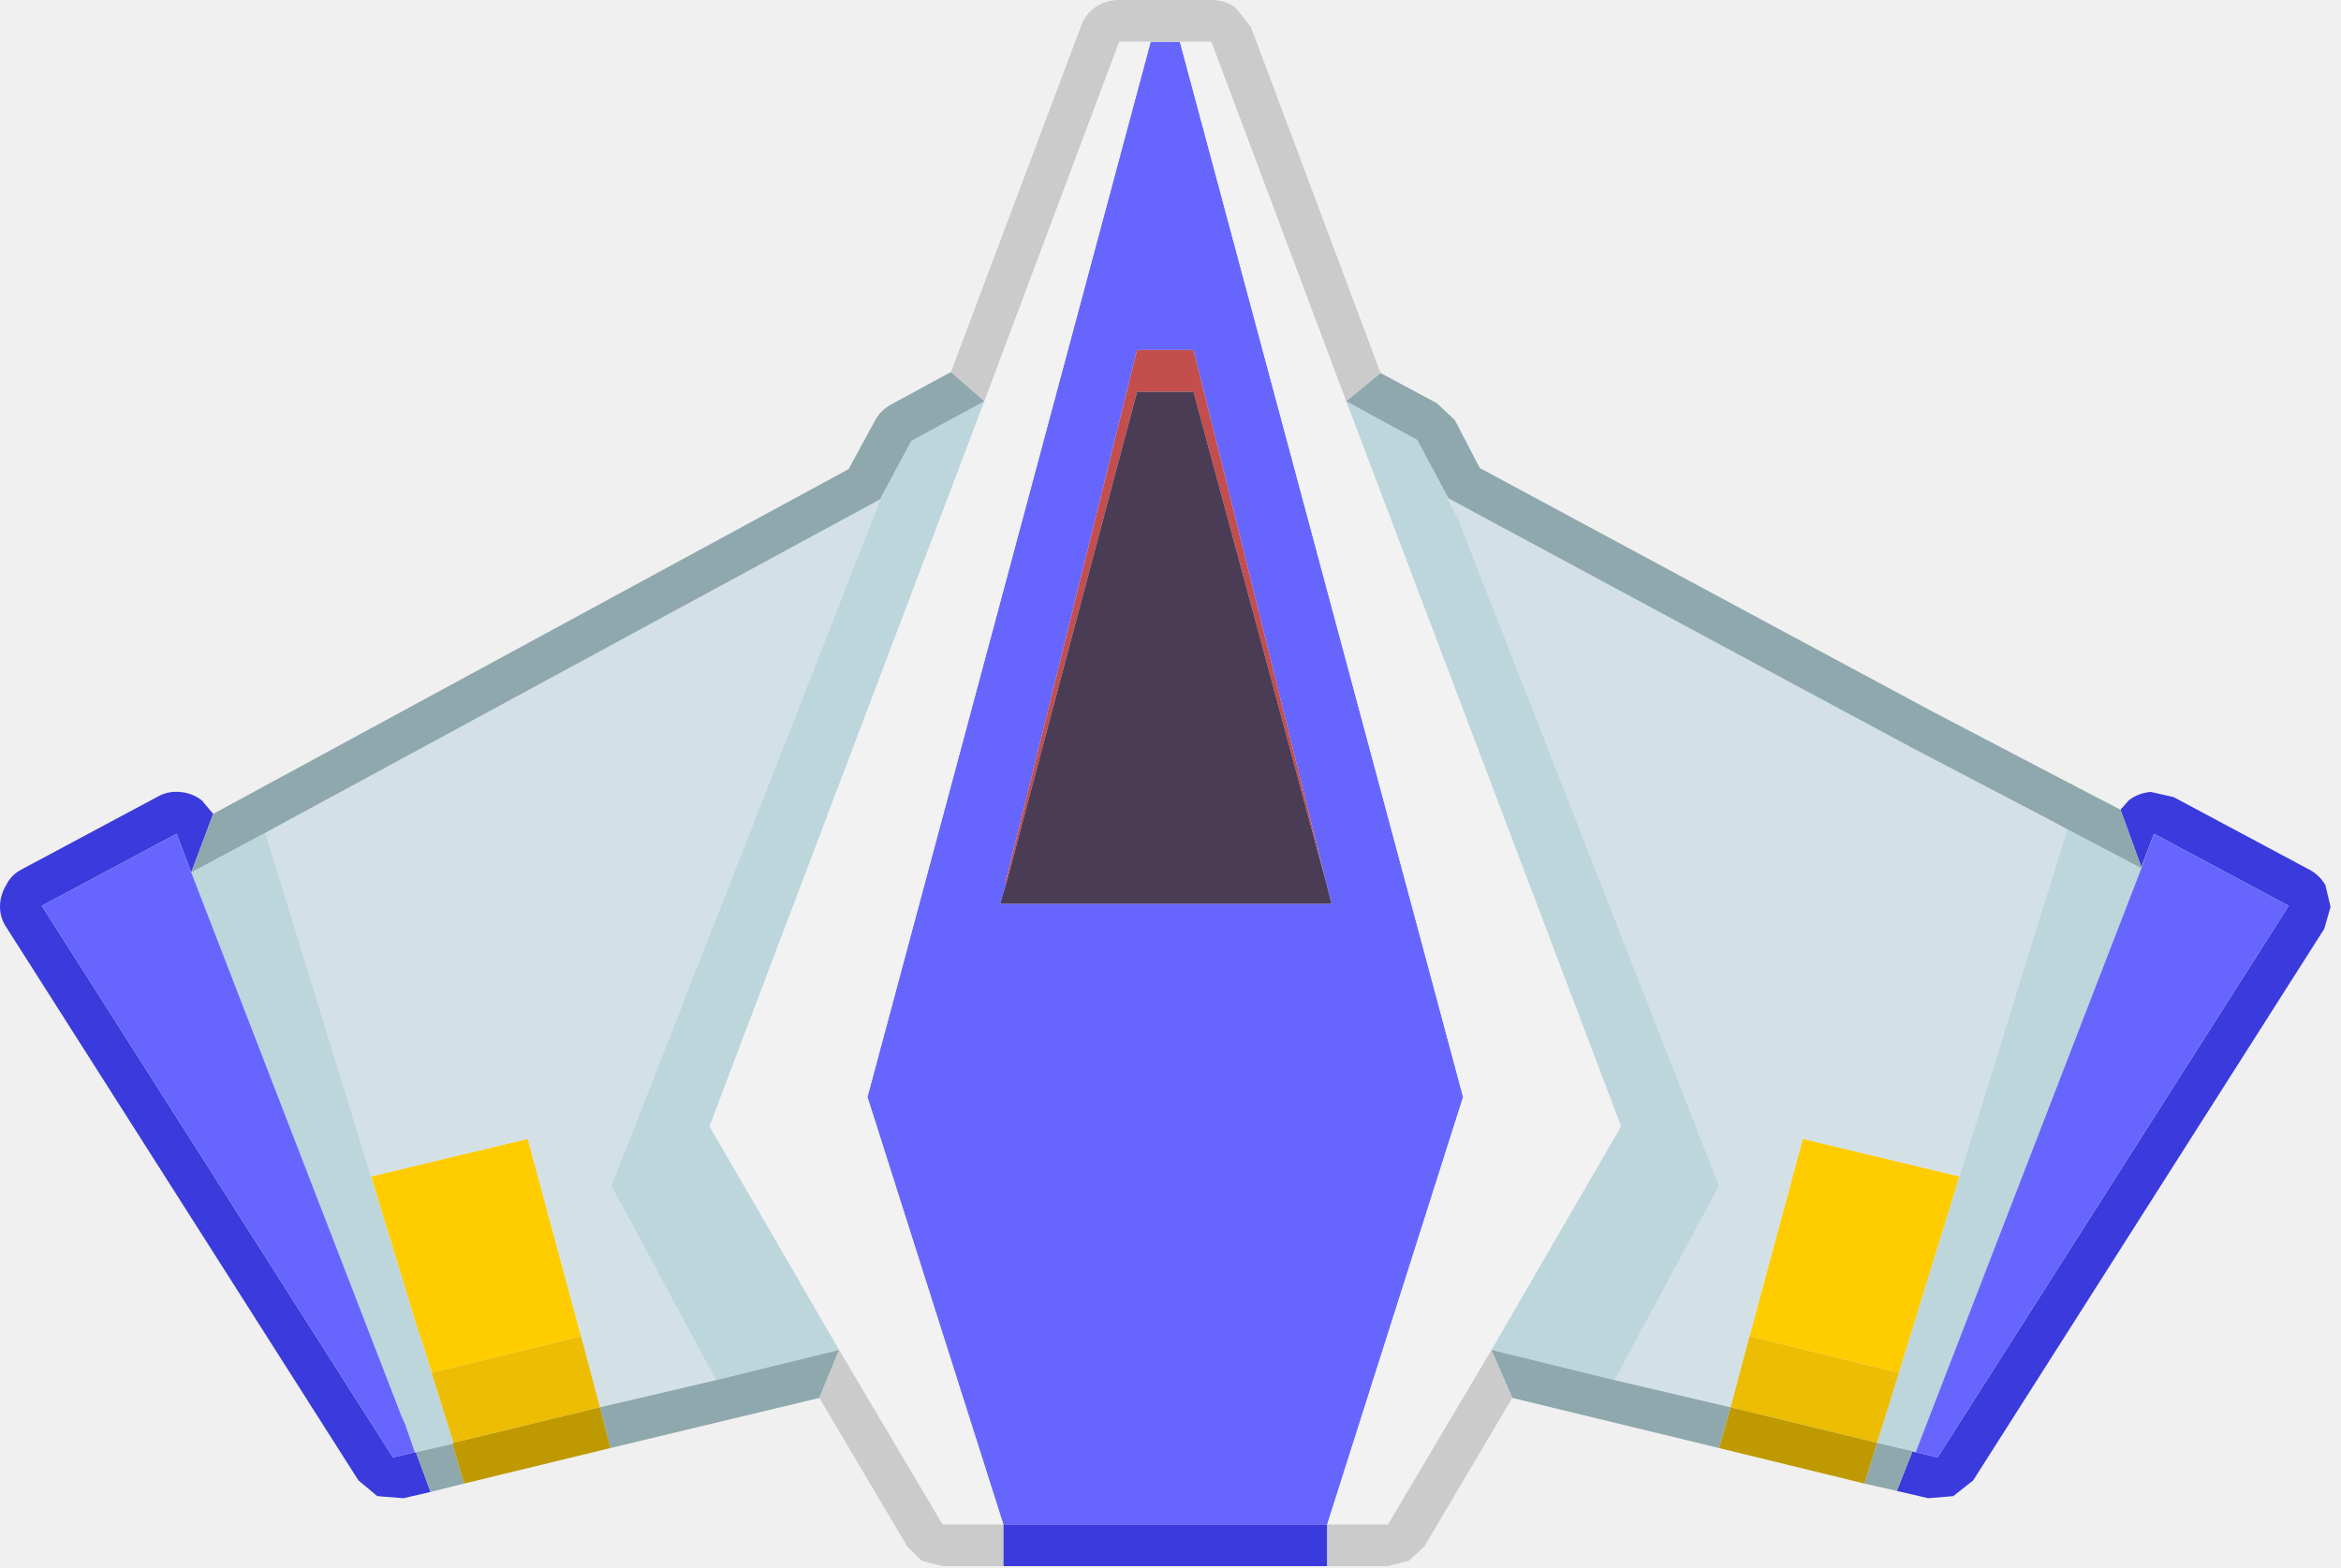
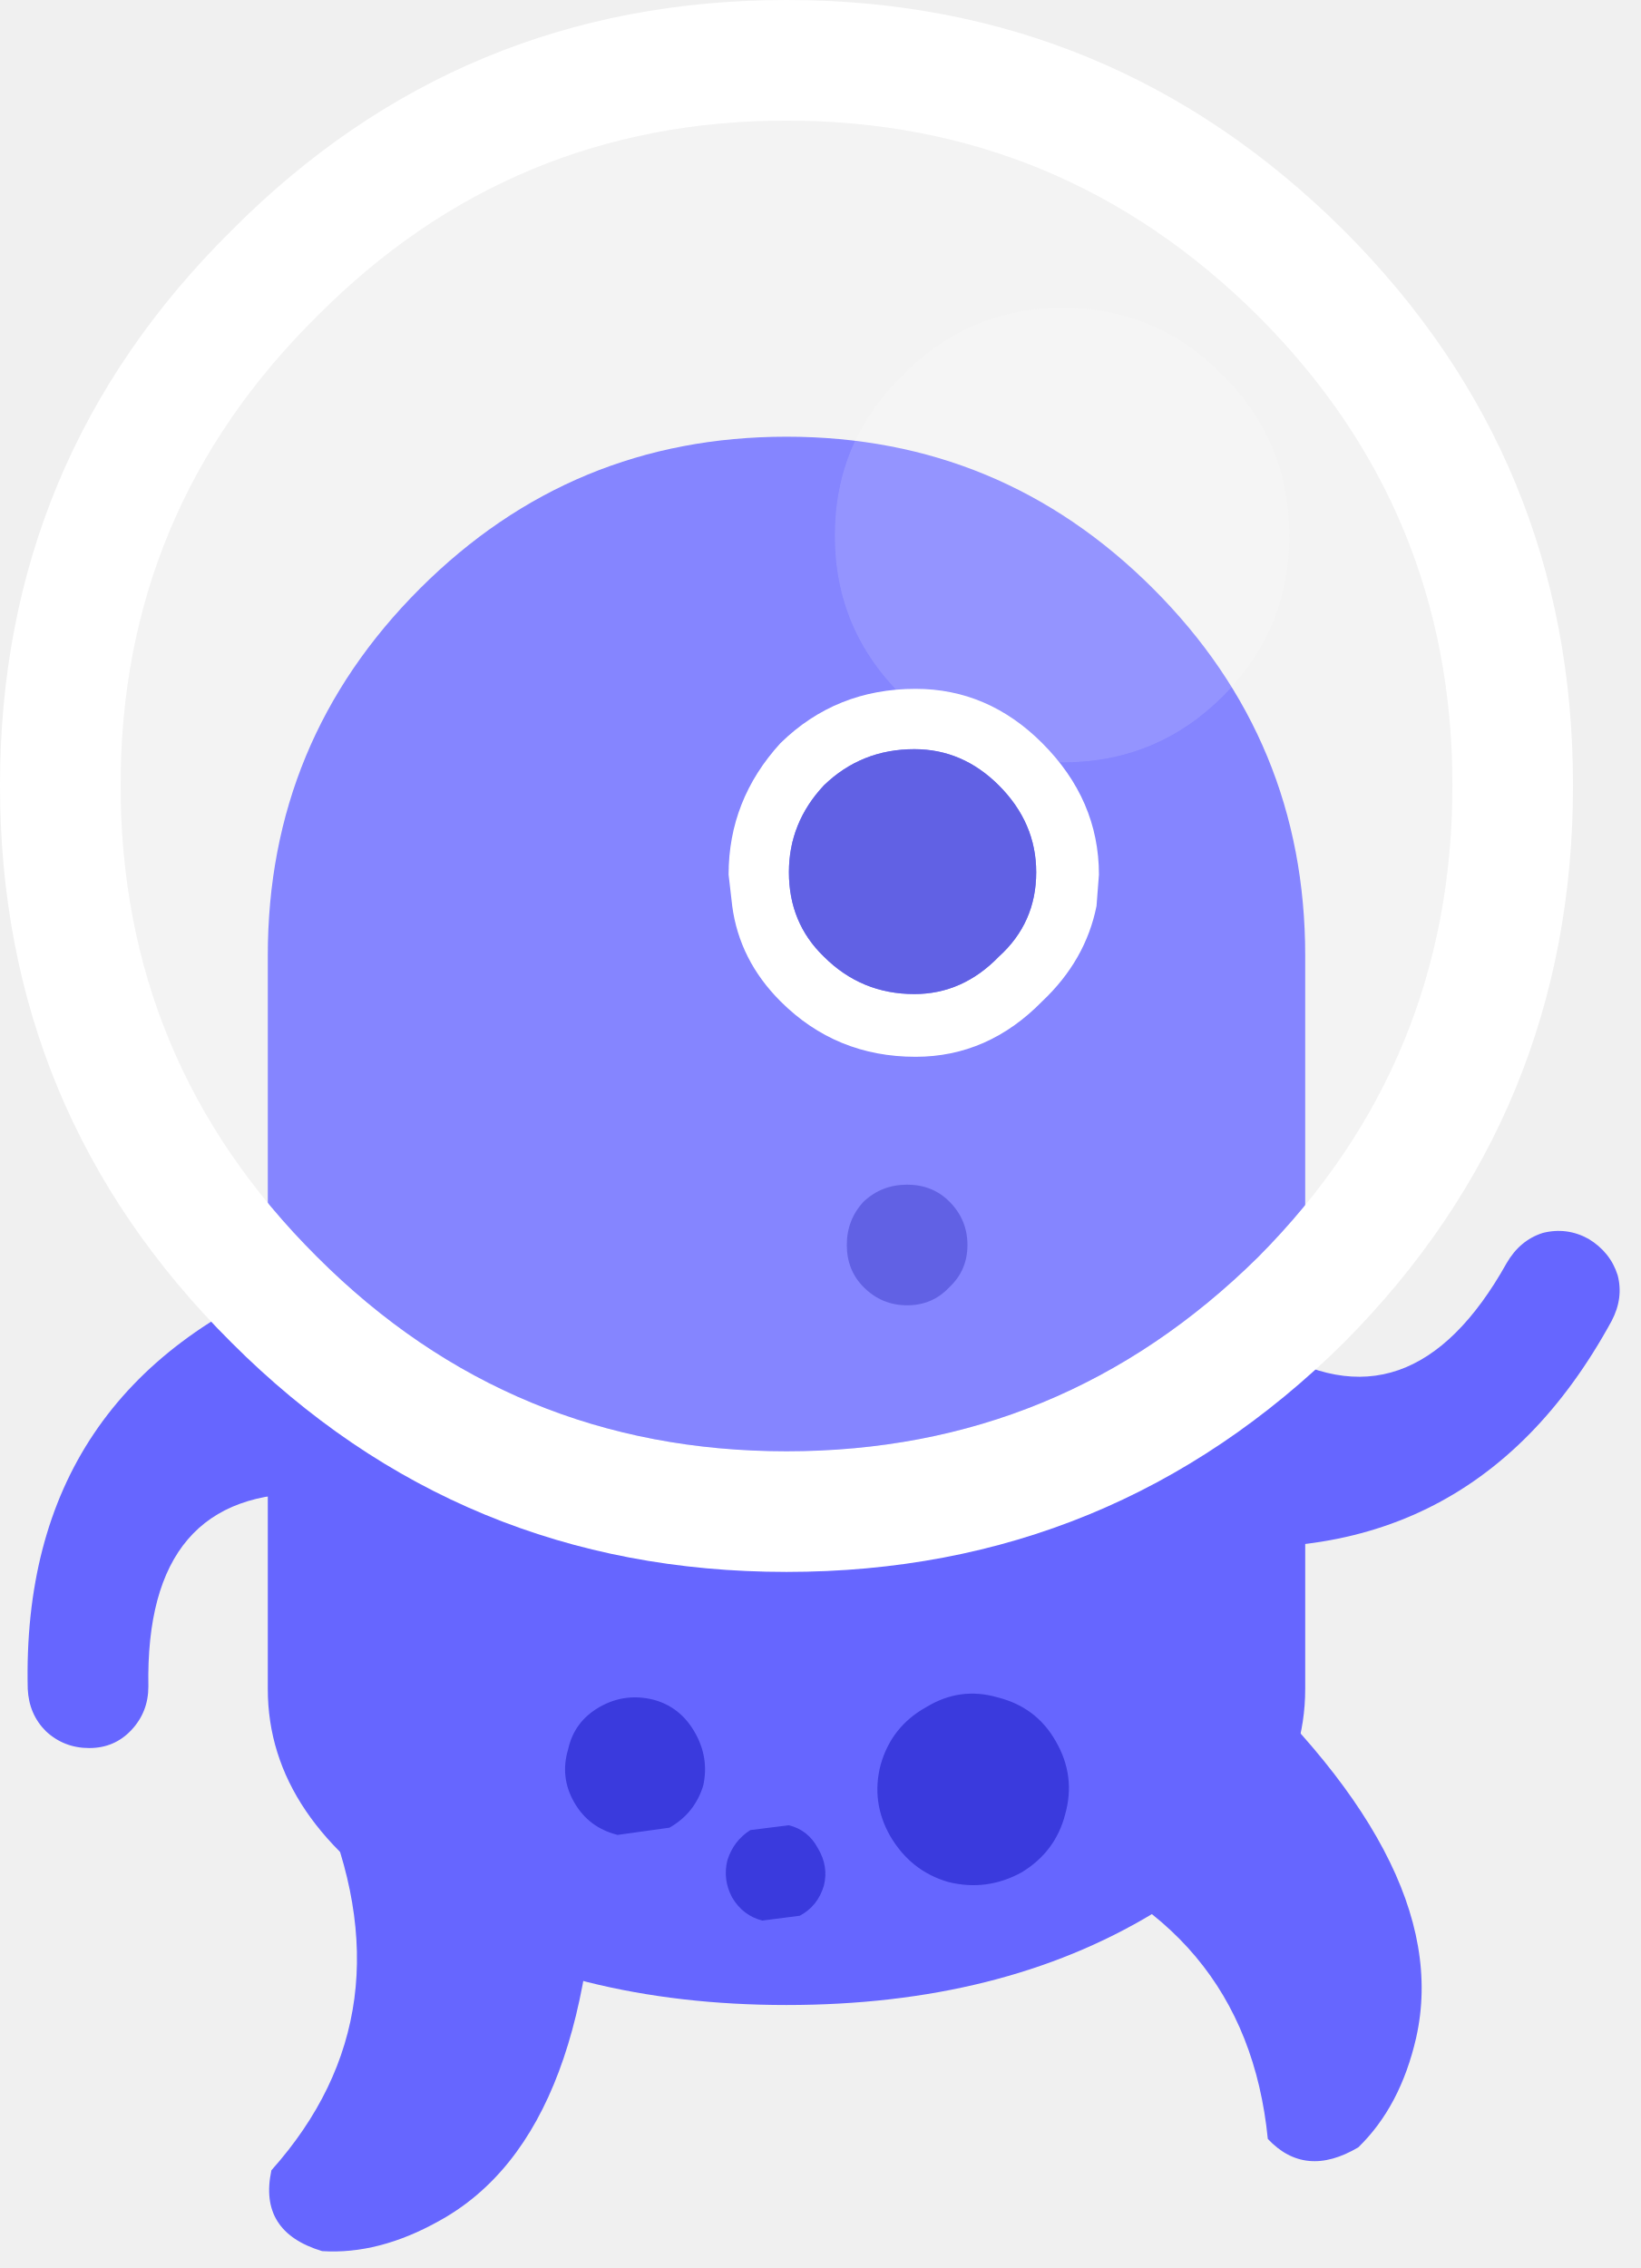
- <svg xmlns="http://www.w3.org/2000/svg" width="112" height="75" viewBox="0 0 112 75" fill="none">
-   <path d="M83.7 63.95L86.25 54.5L93.75 56.3L90.85 65.7L83.7 63.95ZM20.65 65.7L20.3 64.55L19.9 63.35L17.75 56.3L25.25 54.5L27.8 63.95L20.65 65.7Z" fill="#FFCC00" />
-   <path d="M93.75 56.3L86.25 54.5L83.7 63.95L82.8 67.35L77.25 66.05L82.25 56.75L69.75 24.8L69.25 23.85H69.3L84.15 31.85L91.5 35.8L98 39.2L98.65 39.55L98.9 39.7L93.75 56.3ZM12.7 39.85L42.1 23.9V23.95L29.25 56.75L34.25 66.05L28.7 67.35L27.8 63.95L25.25 54.5L17.75 56.3L12.7 39.85Z" fill="#D3E1E7" />
-   <path d="M101.45 38.75L101.85 38.3C102.15 38.067 102.5 37.933 102.9 37.9L104 38.15L110.45 41.6C110.783 41.767 111.05 42.017 111.25 42.35L111.5 43.4L111.2 44.45L94.4 70.85L93.45 71.6L92.25 71.7L90.75 71.35L91.5 69.45L91.65 69.5L92.7 69.75L109.5 43.35L103.05 39.9L102.75 40.7L102.45 41.5L101.45 38.75ZM63.5 74.95H48V72.95H63.5V74.95ZM20.6 71.4L19.3 71.7L18.05 71.6L17.15 70.85L0.35 44.45C0.117 44.117 0 43.767 0 43.4C0 43.033 0.1 42.683 0.3 42.35C0.467 42.017 0.717 41.767 1.05 41.6L7.5 38.15C7.833 37.95 8.2 37.867 8.6 37.9C9 37.933 9.35 38.067 9.65 38.3L10.2 38.95L9.15 41.75L8.45 39.9L2 43.35L18.8 69.75L19.85 69.5H19.9L20.6 71.4Z" fill="#3A3ADD" />
-   <path d="M90.85 65.7L93.75 56.3L98.9 39.7L98.65 39.55L102.45 41.55L91.65 69.5L91.5 69.45L89.8 69.05L90.85 65.7ZM69.3 23.85H69.25L69.75 24.8L82.25 56.75L77.25 66.05L71.35 64.6L77.55 53.9L64.4 19.2L67.8 21.05L69.3 23.85ZM9.15 41.75L12.7 39.85L17.75 56.3L19.9 63.35L20.3 64.55L20.65 65.7L21.7 69.05L21.65 69.1L19.9 69.5H19.85L19.5 68.5L19.4 68.2L19.2 67.75L9.15 41.75ZM42.1 23.9L43.6 21.1L47.1 19.2L33.95 53.9L40.15 64.6L34.25 66.05L29.25 56.75L42.1 23.95V23.9Z" fill="#BDD6DB" />
-   <path d="M42.1 23.9L12.7 39.85L9.15 41.75L10.2 38.95L40.6 22.45L41.85 20.15C42.017 19.817 42.283 19.55 42.65 19.35L45.5 17.8L47.1 19.2L43.6 21.1L42.1 23.9ZM98.65 39.55L98 39.2L91.5 35.8L84.15 31.85L69.3 23.85L67.8 21.05L64.4 19.2L66.05 17.85L68.75 19.3L69.6 20.1L70.8 22.4L85.1 30.1L92.45 34.05L98.95 37.45L101.45 38.75L102.45 41.5V41.55L98.65 39.55ZM77.25 66.05L82.8 67.35L82.25 69.3L72.35 66.9L71.35 64.6L77.25 66.05ZM90.75 71.35L89.2 71L89.8 69.05L91.5 69.45L90.75 71.35ZM39.2 66.9L29.2 69.3L28.7 67.35L34.25 66.05L40.15 64.6L39.2 66.9ZM22.2 71L20.6 71.4L19.9 69.5L21.65 69.1L22.2 71Z" fill="#8EA8AD" />
-   <path d="M102.45 41.5L102.75 40.7L102.45 41.55V41.5Z" fill="#99CC33" />
-   <path d="M102.75 40.7L103.05 39.9L109.5 43.35L92.7 69.75L91.65 69.5L102.45 41.55L102.75 40.7ZM55.05 2H56.45L70 52.5L63.5 72.95H48L41.5 52.5L55.05 2ZM19.85 69.5L18.8 69.75L2 43.35L8.45 39.9L9.15 41.75L19.2 67.75L19.4 68.2L19.5 68.5L19.85 69.5ZM48.15 42.25L47.85 43.25H63.7L63.45 42.25L57.1 16.75H54.4L48.1 42.25H48.15Z" fill="#6666FF" />
-   <path d="M72.35 66.9L68.15 74L67.4 74.7L66.4 74.95H63.5V72.95H66.4L71.35 64.6L72.35 66.9ZM48 74.95H45.1L44.1 74.7L43.4 74L39.2 66.9L40.15 64.6L45.1 72.95H48V74.95ZM45.5 17.8L51.7 1.3C51.833 0.9 52.067 0.583 52.4 0.35C52.733 0.117 53.117 0 53.55 0H57.95C58.383 0 58.767 0.117 59.1 0.35L59.85 1.3L66.05 17.85L64.4 19.2L57.95 2H56.45H55.05H53.55L47.1 19.2L45.5 17.8Z" fill="#CBCBCB" />
-   <path d="M47.1 19.2L53.55 2H55.05L41.5 52.5L48 72.95H45.1L40.15 64.6L33.95 53.9L47.1 19.2ZM56.45 2H57.95L64.4 19.2L77.55 53.9L71.35 64.6L66.4 72.95H63.5L70 52.5L56.45 2Z" fill="#F2F2F2" />
-   <path d="M63.45 42.25L57.1 18.75H54.4L48.15 42.25H48.1L54.4 16.75H57.1L63.45 42.25Z" fill="#C44D4D" />
-   <path d="M63.45 42.25L63.7 43.25H47.85L48.15 42.25L54.4 18.75H57.1L63.45 42.25Z" fill="#4A3C55" />
-   <path d="M83.7 63.95L90.85 65.7L89.8 69.05L82.8 67.35L83.7 63.95ZM21.7 69.05L20.65 65.7L27.8 63.95L28.7 67.35L21.7 69.05Z" fill="#ECBD02" />
-   <path d="M21.7 69.05L28.7 67.35L29.2 69.3L22.2 71L21.65 69.1L21.7 69.05ZM89.2 71L82.25 69.3L82.8 67.35L89.8 69.05L89.2 71Z" fill="#BF9900" />
+ <svg xmlns="http://www.w3.org/2000/svg" width="68" height="94" viewBox="0 0 68 94" fill="none">
+   <path d="M56.3 89C54.833 89.867 53.583 89.75 52.55 88.65C51.95 82.617 48.567 78.583 42.4 76.55C43.667 72.483 46.2 69.633 50 68C56.9 74.067 59.8 79.55 58.7 84.45C58.267 86.35 57.467 87.867 56.3 89ZM13.3 74.6C17.167 72.833 20.983 72.833 24.75 74.6C24.817 83.8 22.633 89.617 18.2 92.05C16.533 92.983 14.917 93.4 13.35 93.3C11.583 92.767 10.883 91.65 11.25 89.95C15.15 85.583 15.833 80.467 13.3 74.6Z" fill="#6666FF" />
+   <path d="M47.8 24.4C52 28.6 54.1 33.667 54.1 39.6V70C54.1 73.633 52 76.733 47.8 79.3C43.6 81.833 38.533 83.1 32.6 83.1C26.667 83.1 21.6 81.833 17.4 79.3C13.2 76.733 11.1 73.633 11.1 70V39.6C11.1 33.667 13.2 28.6 17.4 24.4C21.6 20.2 26.667 18.1 32.6 18.1C38.533 18.1 43.6 20.2 47.8 24.4Z" fill="#6666FF" />
+   <path d="M37.6 54.1C36.9 54.1 36.3 53.85 35.8 53.35C35.333 52.883 35.1 52.3 35.1 51.6C35.1 50.9 35.333 50.3 35.8 49.8C36.3 49.333 36.9 49.1 37.6 49.1C38.3 49.1 38.883 49.333 39.35 49.8C39.85 50.3 40.1 50.9 40.1 51.6C40.1 52.3 39.85 52.883 39.35 53.35C38.883 53.85 38.3 54.1 37.6 54.1Z" fill="#3A3ADD" />
+   <path d="M45.45 37.55C45.15 39.05 44.4 40.367 43.2 41.5C41.7 43.033 39.95 43.8 37.95 43.8C35.75 43.8 33.883 43.033 32.35 41.5C31.217 40.367 30.55 39.05 30.35 37.55L30.2 36.25C30.2 34.183 30.917 32.367 32.35 30.8C33.883 29.3 35.75 28.55 37.95 28.55C39.95 28.55 41.7 29.3 43.2 30.8C44.767 32.367 45.55 34.183 45.55 36.25L45.45 37.55ZM41.4 39.65C42.433 38.717 42.95 37.55 42.95 36.15C42.95 34.783 42.433 33.583 41.4 32.55C40.4 31.55 39.233 31.05 37.9 31.05C36.433 31.05 35.183 31.55 34.15 32.55C33.183 33.583 32.7 34.783 32.7 36.15C32.7 37.55 33.183 38.717 34.15 39.65C35.183 40.683 36.433 41.2 37.9 41.2C39.233 41.2 40.4 40.683 41.4 39.65Z" fill="white" />
+   <path d="M41.4 39.65C40.4 40.683 39.233 41.2 37.9 41.2C36.433 41.2 35.183 40.683 34.15 39.65C33.183 38.717 32.7 37.55 32.7 36.15C32.7 34.783 33.183 33.583 34.15 32.55C35.183 31.55 36.433 31.05 37.9 31.05C39.233 31.05 40.4 31.55 41.4 32.55C42.433 33.583 42.95 34.783 42.95 36.15C42.95 37.55 42.433 38.717 41.4 39.65Z" fill="#3A3ADD" />
+   <path d="M6.15 69.9C6.15 70.6 5.917 71.2 5.45 71.7C4.983 72.2 4.4 72.45 3.7 72.45C3 72.45 2.4 72.217 1.9 71.75C1.433 71.283 1.183 70.7 1.15 70C0.95 61.633 4.8 55.9 12.7 52.8L13 52.7V61.9C8.333 61.767 6.05 64.433 6.15 69.9ZM66.8 54.75C62.8 62.083 56.6 65.117 48.2 63.85L47.9 63.8L52.5 55.8C56.467 58.267 59.783 57.117 62.45 52.35C62.817 51.717 63.317 51.3 63.95 51.1C64.617 50.933 65.25 51.017 65.85 51.35C66.45 51.717 66.85 52.217 67.05 52.85C67.217 53.483 67.133 54.117 66.8 54.75Z" fill="#6666FF" />
+   <path d="M60.2 32.55C60.2 24.95 57.517 18.467 52.15 13.1C46.717 7.7 40.2 5 32.6 5C25 5 18.517 7.7 13.15 13.1C7.717 18.467 5 24.95 5 32.55C5 40.183 7.717 46.7 13.15 52.1C18.517 57.467 25 60.15 32.6 60.15C40.2 60.15 46.717 57.467 52.15 52.1C57.517 46.7 60.2 40.183 60.2 32.55ZM55.7 9.55C62.033 15.883 65.2 23.55 65.2 32.55C65.2 41.583 62.033 49.283 55.7 55.65C49.3 61.983 41.6 65.15 32.6 65.15C23.6 65.15 15.933 61.983 9.6 55.65C3.2 49.283 0 41.583 0 32.55C0 23.55 3.2 15.883 9.6 9.55C15.933 3.183 23.6 0 32.6 0C41.6 0 49.3 3.183 55.7 9.55Z" fill="white" />
+   <path d="M60.2 32.55C60.2 40.183 57.517 46.7 52.15 52.1C46.717 57.467 40.2 60.15 32.6 60.15C25 60.15 18.517 57.467 13.15 52.1C7.717 46.7 5 40.183 5 32.55C5 24.95 7.717 18.467 13.15 13.1C18.517 7.7 25 5 32.6 5C40.2 5 46.717 7.7 52.15 13.1C57.517 18.467 60.2 24.95 60.2 32.55ZM53.45 22.2C53.45 19.6 52.533 17.383 50.7 15.55C48.867 13.683 46.65 12.75 44.05 12.75C41.45 12.75 39.233 13.683 37.4 15.55C35.533 17.383 34.6 19.6 34.6 22.2C34.6 24.8 35.533 27.017 37.4 28.85C39.233 30.683 41.45 31.6 44.05 31.6C46.65 31.6 48.867 30.683 50.7 28.85C52.533 27.017 53.45 24.8 53.45 22.2Z" fill="white" fill-opacity="0.2" />
+   <path d="M53.45 22.2C53.45 24.8 52.533 27.017 50.7 28.85C48.867 30.683 46.65 31.6 44.05 31.6C41.45 31.6 39.233 30.683 37.4 28.85C35.533 27.017 34.6 24.8 34.6 22.2C34.6 19.6 35.533 17.383 37.4 15.55C39.233 13.683 41.45 12.75 44.05 12.75C46.65 12.75 48.867 13.683 50.7 15.55C52.533 17.383 53.45 19.6 53.45 22.2Z" fill="white" fill-opacity="0.302" />
+   <path d="M31.1 75.85L32.7 75.65C33.233 75.784 33.633 76.1 33.9 76.6C34.2 77.1 34.283 77.617 34.15 78.15C33.983 78.717 33.65 79.133 33.15 79.4L31.6 79.6C31.067 79.467 30.65 79.15 30.35 78.65C30.083 78.15 30.017 77.633 30.15 77.1C30.317 76.567 30.633 76.15 31.1 75.85ZM24.85 70.75C25.55 70.35 26.3 70.25 27.1 70.45C27.833 70.65 28.4 71.1 28.8 71.8C29.2 72.5 29.317 73.234 29.15 74C28.917 74.767 28.45 75.35 27.75 75.75L25.6 76.05C24.8 75.85 24.2 75.4 23.8 74.7C23.4 74 23.317 73.267 23.55 72.5C23.717 71.734 24.15 71.15 24.85 70.75ZM36.9 76.1C36.367 75.167 36.233 74.183 36.5 73.15C36.8 72.083 37.433 71.284 38.4 70.75C39.333 70.183 40.317 70.05 41.35 70.35C42.417 70.617 43.217 71.217 43.75 72.15C44.317 73.117 44.45 74.133 44.15 75.2C43.883 76.233 43.283 77.033 42.35 77.6C41.383 78.133 40.367 78.267 39.3 78C38.267 77.7 37.467 77.067 36.9 76.1Z" fill="#3A3ADD" />
</svg>
